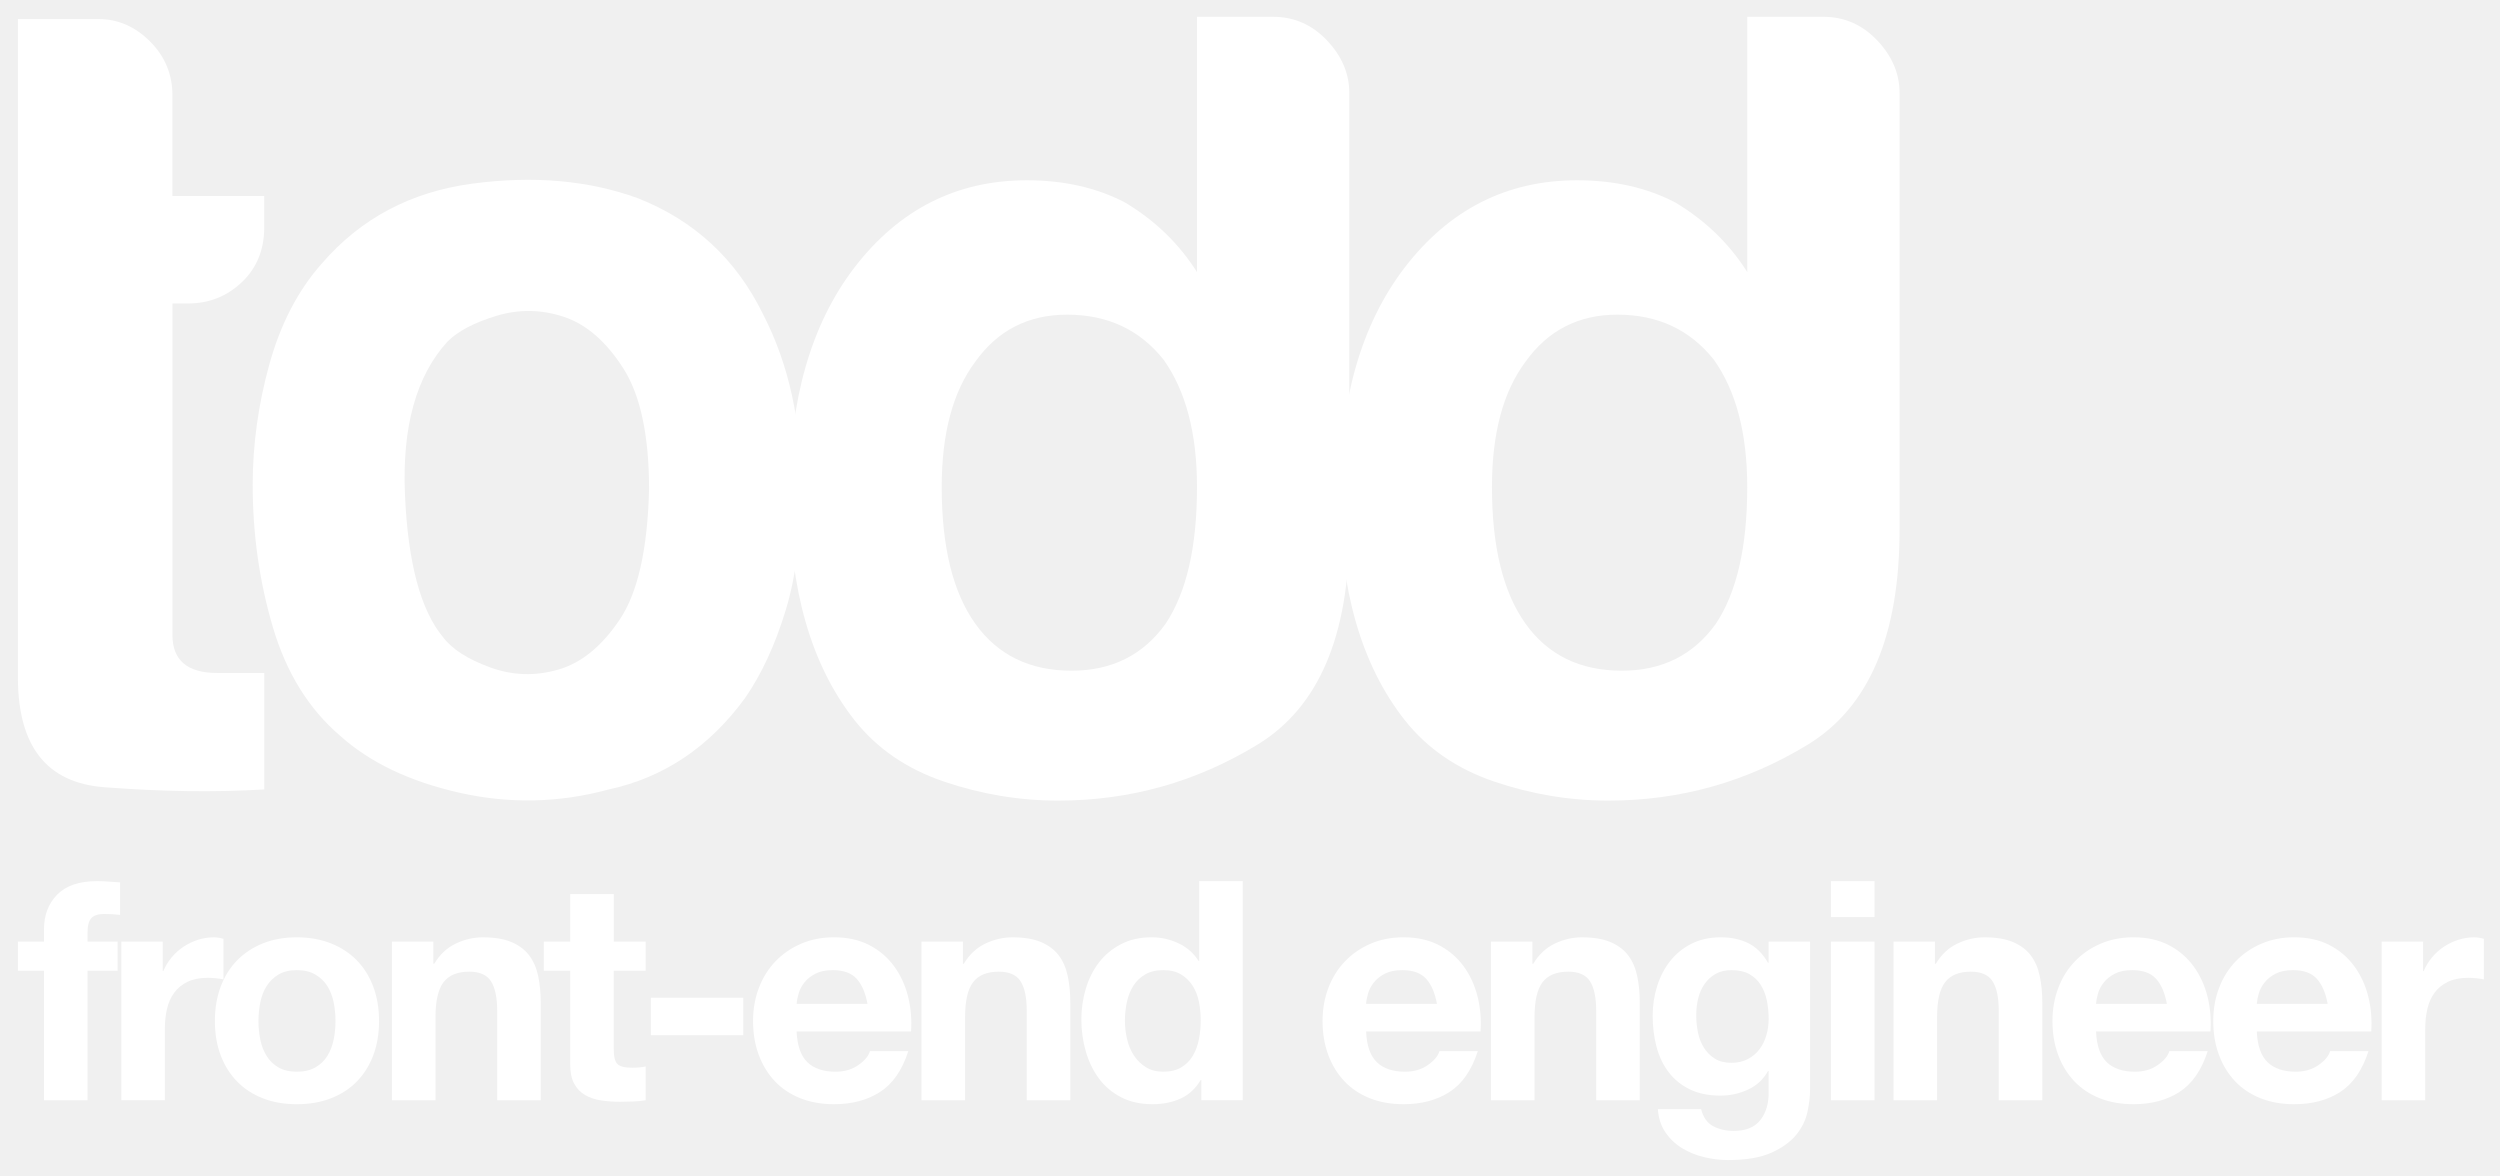
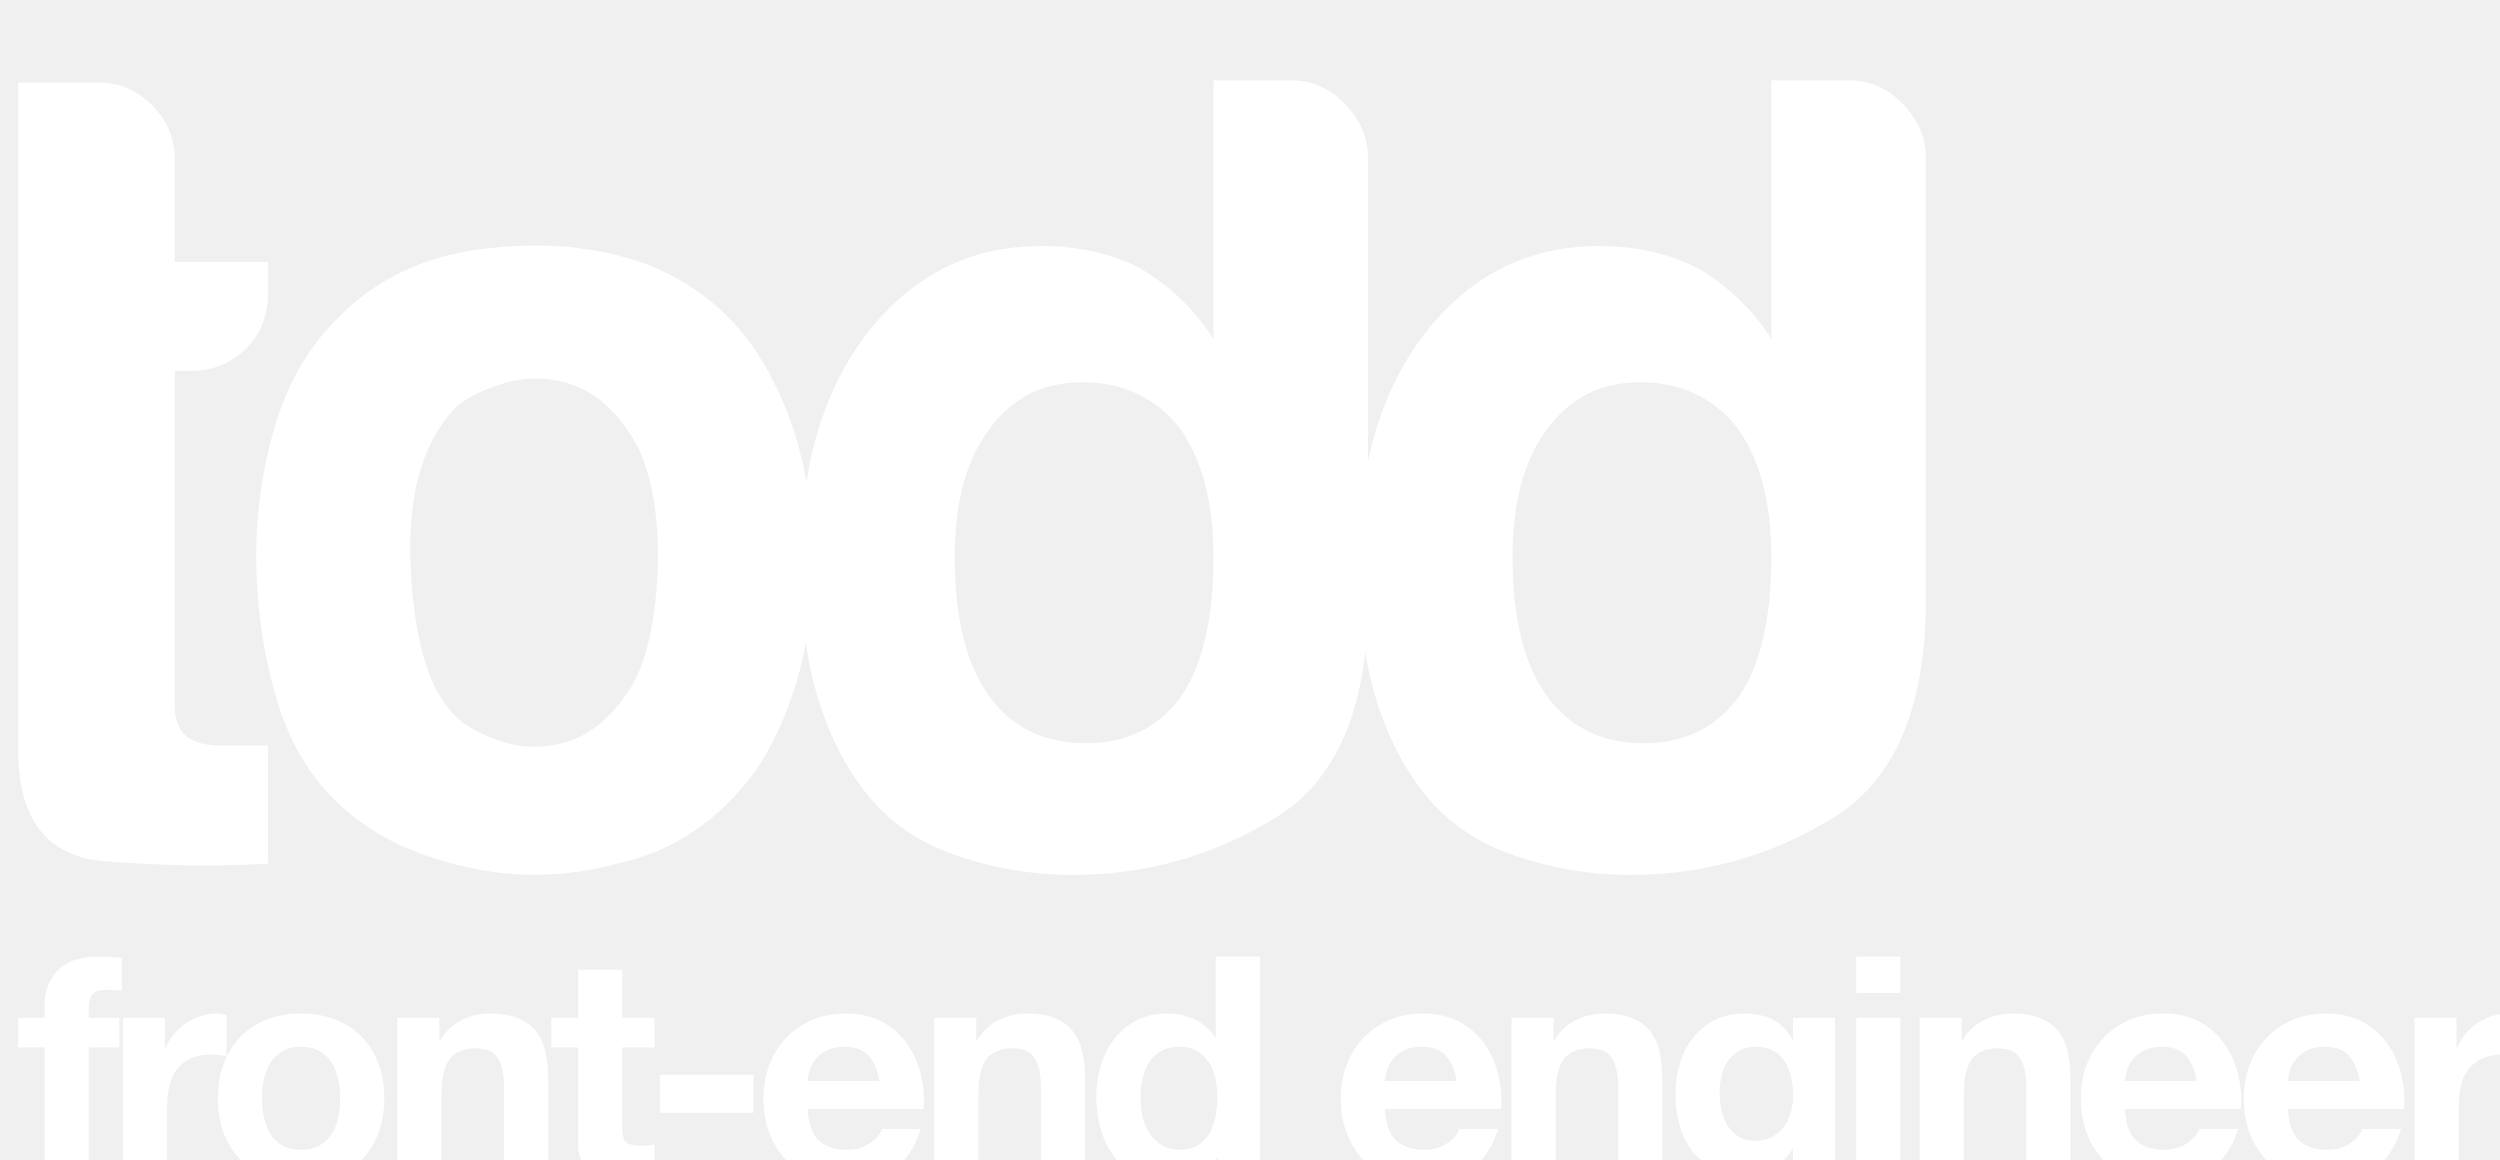
- <svg xmlns="http://www.w3.org/2000/svg" version="1.1" id="Layer_1" x="0px" y="0px" width="180.25px" height="84.75px" viewBox="0 4.5 180.25 84.75" enable-background="new 0 4.5 180.25 84.75" xml:space="preserve">
+ <svg>
  <g>
    <path fill="#FFFFFF" d="M19.053,61.418c-3.553,0.215-7.401,0.16-11.545-0.16c-4.144-0.319-6.216-2.959-6.216-7.914V5.874h5.813   c1.398,0,2.637,0.54,3.713,1.615c1.075,1.078,1.614,2.369,1.614,3.875v7.266h6.619v2.26c0,1.615-0.54,2.936-1.615,3.956   c-1.078,1.023-2.369,1.534-3.875,1.534h-1.128v23.897c0,1.833,1.075,2.745,3.229,2.745h3.391L19.053,61.418L19.053,61.418z" />
    <path fill="#FFFFFF" d="M24.516,57.543c-2.262-1.938-3.875-4.547-4.844-7.831c-0.969-3.283-1.453-6.702-1.453-10.253   c0-2.908,0.403-5.813,1.21-8.719c0.808-2.906,2.072-5.328,3.796-7.266c2.797-3.229,6.403-5.14,10.817-5.732   c4.412-0.59,8.396-0.243,11.949,1.05c4.09,1.615,7.104,4.415,9.041,8.396c1.83,3.553,2.746,7.697,2.746,12.434   c0,3.446-0.378,6.406-1.131,8.881c-0.754,2.478-1.724,4.575-2.906,6.295c-2.584,3.553-5.869,5.762-9.85,6.621   c-3.553,0.969-7.132,1.051-10.738,0.244C29.547,60.852,26.669,59.479,24.516,57.543z M32.266,29.125   c-2.26,2.478-3.284,6.163-3.067,11.061c0.214,4.9,1.131,8.316,2.744,10.253c0.646,0.862,1.776,1.589,3.391,2.178   c1.615,0.591,3.254,0.644,4.925,0.16c1.667-0.482,3.148-1.694,4.441-3.634c1.291-1.937,1.991-5.059,2.098-9.365   c0-3.875-0.621-6.782-1.857-8.719c-1.238-1.937-2.665-3.173-4.28-3.713c-1.615-0.537-3.229-0.565-4.844-0.081   C34.205,27.751,33.019,28.372,32.266,29.125z" />
    <path fill="#FFFFFF" d="M86.304,5.712h5.49c1.506,0,2.799,0.564,3.875,1.695c1.075,1.131,1.615,2.397,1.615,3.794v31.487   c0,7.644-2.207,12.812-6.621,15.501c-4.415,2.691-9.203,4.035-14.371,4.035c-2.8,0-5.545-0.459-8.235-1.373   c-2.692-0.912-4.844-2.395-6.458-4.441c-3.124-3.98-4.683-9.416-4.683-16.306c0-6.782,1.559-12.216,4.683-16.309   c3.229-4.198,7.372-6.297,12.434-6.297c2.69,0,5.058,0.54,7.104,1.615c2.151,1.291,3.875,2.962,5.167,5.006V5.712L86.304,5.712z    M67.897,39.619c0,4.307,0.808,7.59,2.422,9.85c1.614,2.26,3.928,3.388,6.942,3.388c2.907,0,5.167-1.133,6.781-3.388   c1.506-2.26,2.262-5.543,2.262-9.85c0-3.875-0.807-6.943-2.422-9.203c-1.724-2.153-4.037-3.229-6.944-3.229   c-2.8,0-5.006,1.131-6.619,3.392C68.705,32.732,67.897,35.744,67.897,39.619z" />
    <path fill="#FFFFFF" d="M125.979,5.712h5.489c1.503,0,2.794,0.564,3.875,1.695c1.073,1.131,1.616,2.397,1.616,3.794v31.487   c0,7.644-2.207,12.812-6.621,15.501c-4.414,2.691-9.204,4.035-14.37,4.035c-2.798,0-5.546-0.459-8.235-1.373   c-2.691-0.912-4.844-2.395-6.459-4.441c-3.128-3.98-4.688-9.416-4.688-16.306c0-6.782,1.56-12.216,4.688-16.309   c3.229-4.198,7.372-6.297,12.433-6.297c2.69,0,5.06,0.54,7.105,1.615c2.153,1.291,3.877,2.962,5.168,5.006L125.979,5.712   L125.979,5.712z M107.57,39.619c0,4.307,0.808,7.59,2.421,9.85c1.616,2.26,3.929,3.388,6.944,3.388c2.91,0,5.168-1.133,6.781-3.388   c1.504-2.26,2.26-5.543,2.26-9.85c0-3.875-0.808-6.943-2.421-9.203c-1.724-2.153-4.035-3.229-6.944-3.229   c-2.798,0-5.004,1.131-6.62,3.392C108.378,32.732,107.57,35.744,107.57,39.619z" />
  </g>
  <g>
    <path fill="#FFFFFF" d="M1.291,74.49v-2.102h1.88v-0.885c0-1.018,0.317-1.85,0.951-2.5c0.634-0.648,1.593-0.973,2.876-0.973   c0.28,0,0.561,0.012,0.841,0.033c0.28,0.021,0.553,0.041,0.818,0.055v2.346c-0.369-0.045-0.752-0.066-1.15-0.066   c-0.428,0-0.734,0.1-0.918,0.299c-0.185,0.199-0.276,0.535-0.276,1.006v0.686h2.168v2.102H6.313v9.336H3.171V74.49H1.291z" />
    <path fill="#FFFFFF" d="M11.732,72.389v2.125h0.044c0.147-0.355,0.346-0.682,0.597-0.984c0.25-0.303,0.538-0.561,0.863-0.775   c0.324-0.213,0.671-0.379,1.04-0.498c0.369-0.117,0.752-0.176,1.15-0.176c0.207,0,0.435,0.037,0.686,0.109v2.922   c-0.148-0.031-0.325-0.057-0.531-0.078S15.176,75,14.984,75c-0.575,0-1.062,0.096-1.46,0.287c-0.398,0.191-0.719,0.453-0.962,0.785   s-0.417,0.719-0.52,1.162c-0.103,0.441-0.155,0.922-0.155,1.438v5.154H8.746V72.389H11.732z" />
    <path fill="#FFFFFF" d="M15.914,75.631c0.28-0.744,0.678-1.379,1.195-1.902c0.516-0.523,1.136-0.93,1.858-1.217   c0.722-0.289,1.534-0.432,2.434-0.432c0.899,0,1.714,0.143,2.444,0.432c0.73,0.287,1.353,0.693,1.869,1.217   s0.915,1.158,1.195,1.902c0.28,0.744,0.42,1.574,0.42,2.488s-0.141,1.74-0.42,2.479c-0.28,0.736-0.679,1.367-1.195,1.891   s-1.139,0.926-1.869,1.205c-0.73,0.281-1.545,0.42-2.444,0.42c-0.9,0-1.711-0.139-2.434-0.42c-0.723-0.279-1.342-0.682-1.858-1.205   c-0.517-0.523-0.915-1.154-1.195-1.891c-0.28-0.738-0.42-1.564-0.42-2.479S15.633,76.375,15.914,75.631z M18.768,79.457   c0.088,0.436,0.24,0.826,0.454,1.174c0.213,0.346,0.498,0.623,0.852,0.828c0.354,0.207,0.796,0.311,1.328,0.311   c0.531,0,0.977-0.104,1.338-0.311c0.361-0.205,0.648-0.482,0.863-0.828c0.213-0.348,0.365-0.738,0.453-1.174   c0.089-0.434,0.133-0.881,0.133-1.338s-0.044-0.906-0.133-1.35c-0.088-0.441-0.24-0.832-0.453-1.172   c-0.214-0.34-0.502-0.615-0.863-0.83c-0.362-0.213-0.808-0.32-1.338-0.32c-0.531,0-0.974,0.107-1.328,0.32   c-0.354,0.215-0.638,0.49-0.852,0.83c-0.214,0.34-0.365,0.73-0.454,1.172c-0.088,0.443-0.133,0.893-0.133,1.35   S18.679,79.023,18.768,79.457z" />
    <path fill="#FFFFFF" d="M31.245,72.389v1.594h0.066c0.398-0.664,0.914-1.146,1.548-1.449s1.283-0.453,1.947-0.453   c0.841,0,1.53,0.113,2.069,0.342c0.538,0.23,0.962,0.547,1.272,0.951c0.31,0.406,0.527,0.9,0.652,1.482   c0.125,0.584,0.188,1.229,0.188,1.936v7.035h-3.141v-6.459c0-0.943-0.148-1.648-0.442-2.113c-0.295-0.465-0.819-0.697-1.571-0.697   c-0.855,0-1.475,0.256-1.858,0.764c-0.384,0.51-0.575,1.346-0.575,2.512v5.994h-3.141V72.389H31.245z" />
    <path fill="#FFFFFF" d="M46.553,72.389v2.102h-2.301v5.664c0,0.531,0.088,0.885,0.265,1.062c0.177,0.176,0.531,0.266,1.062,0.266   c0.177,0,0.347-0.008,0.509-0.023c0.162-0.014,0.317-0.035,0.465-0.066v2.434c-0.266,0.045-0.561,0.074-0.885,0.09   c-0.324,0.014-0.641,0.021-0.951,0.021c-0.487,0-0.948-0.033-1.382-0.1c-0.436-0.066-0.819-0.195-1.15-0.387   c-0.332-0.191-0.594-0.465-0.786-0.818c-0.192-0.355-0.288-0.818-0.288-1.395V74.49h-1.902v-2.102h1.902v-3.428h3.142v3.428H46.553   z" />
    <path fill="#FFFFFF" d="M53.588,76.438v2.699h-6.659v-2.699H53.588z" />
    <path fill="#FFFFFF" d="M58.211,81.084c0.472,0.457,1.15,0.686,2.035,0.686c0.634,0,1.18-0.158,1.637-0.477   c0.457-0.316,0.737-0.652,0.841-1.006h2.765c-0.442,1.371-1.121,2.354-2.035,2.941c-0.915,0.592-2.021,0.885-3.318,0.885   c-0.9,0-1.711-0.143-2.434-0.43c-0.723-0.289-1.335-0.697-1.836-1.229c-0.502-0.531-0.889-1.164-1.162-1.902   s-0.409-1.549-0.409-2.434c0-0.855,0.14-1.652,0.42-2.389c0.28-0.738,0.678-1.375,1.194-1.914s1.132-0.963,1.847-1.271   c0.715-0.311,1.508-0.465,2.378-0.465c0.973,0,1.821,0.188,2.544,0.564c0.723,0.375,1.316,0.881,1.781,1.514   c0.465,0.635,0.8,1.357,1.007,2.17c0.206,0.811,0.28,1.658,0.221,2.543h-8.252C57.481,79.889,57.739,80.627,58.211,81.084z    M61.762,75.066c-0.376-0.412-0.948-0.619-1.714-0.619c-0.502,0-0.918,0.084-1.25,0.254c-0.332,0.17-0.597,0.379-0.796,0.631   c-0.199,0.25-0.339,0.516-0.42,0.797c-0.081,0.279-0.129,0.529-0.144,0.752h5.11C62.399,76.084,62.138,75.479,61.762,75.066z" />
    <path fill="#FFFFFF" d="M69.427,72.389v1.594h0.066c0.398-0.664,0.914-1.146,1.548-1.449s1.283-0.453,1.947-0.453   c0.841,0,1.53,0.113,2.069,0.342c0.538,0.23,0.962,0.547,1.272,0.951c0.31,0.406,0.527,0.9,0.652,1.482   c0.125,0.584,0.188,1.229,0.188,1.936v7.035h-3.141v-6.459c0-0.943-0.148-1.648-0.442-2.113c-0.295-0.465-0.819-0.697-1.571-0.697   c-0.855,0-1.475,0.256-1.858,0.764c-0.384,0.51-0.575,1.346-0.575,2.512v5.994H66.44V72.389H69.427z" />
    <path fill="#FFFFFF" d="M86.571,82.367c-0.369,0.619-0.852,1.064-1.449,1.338c-0.598,0.273-1.272,0.408-2.024,0.408   c-0.855,0-1.608-0.164-2.256-0.496c-0.649-0.332-1.184-0.783-1.604-1.35c-0.42-0.568-0.738-1.221-0.951-1.959   c-0.214-0.736-0.321-1.504-0.321-2.301c0-0.766,0.107-1.508,0.321-2.223c0.213-0.715,0.531-1.346,0.951-1.891   c0.42-0.547,0.947-0.984,1.582-1.316s1.372-0.498,2.212-0.498c0.678,0,1.324,0.143,1.936,0.432   c0.612,0.287,1.095,0.711,1.449,1.271h0.044v-5.752h3.141v15.795h-2.986v-1.459H86.571z M86.438,76.715   c-0.088-0.436-0.24-0.818-0.453-1.15c-0.214-0.332-0.491-0.602-0.83-0.809c-0.34-0.205-0.767-0.309-1.283-0.309   c-0.517,0-0.951,0.104-1.305,0.309c-0.354,0.207-0.638,0.48-0.852,0.818c-0.214,0.34-0.369,0.727-0.464,1.162   c-0.096,0.436-0.144,0.889-0.144,1.361c0,0.441,0.052,0.885,0.155,1.326c0.103,0.443,0.269,0.838,0.498,1.184   c0.229,0.348,0.516,0.627,0.863,0.842c0.346,0.213,0.763,0.32,1.25,0.32c0.516,0,0.947-0.104,1.294-0.311   c0.346-0.205,0.623-0.482,0.83-0.828c0.207-0.348,0.354-0.742,0.442-1.184c0.089-0.443,0.133-0.9,0.133-1.373   C86.571,77.604,86.527,77.15,86.438,76.715z" />
    <path fill="#FFFFFF" d="M99.27,81.084c0.472,0.457,1.15,0.686,2.035,0.686c0.635,0,1.18-0.158,1.637-0.477   c0.457-0.316,0.738-0.652,0.842-1.006h2.766c-0.443,1.371-1.121,2.354-2.037,2.941c-0.914,0.592-2.02,0.885-3.318,0.885   c-0.899,0-1.71-0.143-2.432-0.43c-0.723-0.289-1.335-0.697-1.836-1.229c-0.502-0.531-0.889-1.164-1.162-1.902   s-0.409-1.549-0.409-2.434c0-0.855,0.14-1.652,0.42-2.389c0.28-0.738,0.678-1.375,1.194-1.914s1.132-0.963,1.847-1.271   c0.716-0.311,1.508-0.465,2.377-0.465c0.975,0,1.822,0.188,2.545,0.564c0.723,0.375,1.316,0.881,1.781,1.514   c0.465,0.635,0.799,1.357,1.006,2.17c0.207,0.811,0.281,1.658,0.221,2.543h-8.25C98.54,79.889,98.797,80.627,99.27,81.084z    M102.82,75.066c-0.377-0.412-0.947-0.619-1.715-0.619c-0.502,0-0.917,0.084-1.25,0.254s-0.598,0.379-0.797,0.631   c-0.198,0.25-0.339,0.516-0.42,0.797c-0.081,0.279-0.13,0.529-0.144,0.752h5.11C103.459,76.084,103.197,75.479,102.82,75.066z" />
    <path fill="#FFFFFF" d="M110.484,72.389v1.594h0.066c0.398-0.664,0.916-1.146,1.549-1.449c0.635-0.303,1.283-0.453,1.947-0.453   c0.842,0,1.529,0.113,2.068,0.342c0.539,0.23,0.963,0.547,1.271,0.951c0.311,0.406,0.527,0.9,0.654,1.482   c0.125,0.584,0.188,1.229,0.188,1.936v7.035h-3.143v-6.459c0-0.943-0.146-1.648-0.441-2.113s-0.818-0.697-1.57-0.697   c-0.855,0-1.475,0.256-1.859,0.764c-0.383,0.51-0.574,1.346-0.574,2.512v5.994h-3.143V72.389H110.484z" />
    <path fill="#FFFFFF" d="M130.318,84.668c-0.125,0.59-0.395,1.139-0.807,1.648c-0.414,0.508-1.012,0.939-1.793,1.293   s-1.828,0.531-3.141,0.531c-0.561,0-1.133-0.07-1.715-0.211c-0.584-0.141-1.113-0.357-1.594-0.652   c-0.479-0.295-0.877-0.674-1.193-1.139c-0.318-0.465-0.498-1.021-0.543-1.67h3.119c0.148,0.59,0.436,0.998,0.863,1.227   s0.922,0.344,1.482,0.344c0.885,0,1.529-0.266,1.936-0.797s0.602-1.201,0.586-2.014v-1.504h-0.045   c-0.338,0.605-0.822,1.051-1.447,1.338c-0.627,0.289-1.287,0.432-1.98,0.432c-0.855,0-1.594-0.15-2.213-0.453   s-1.127-0.715-1.525-1.238s-0.689-1.137-0.875-1.836c-0.184-0.701-0.275-1.441-0.275-2.225c0-0.736,0.105-1.447,0.32-2.135   c0.213-0.686,0.527-1.289,0.939-1.812c0.414-0.523,0.926-0.941,1.537-1.25c0.613-0.311,1.316-0.465,2.113-0.465   c0.752,0,1.412,0.141,1.98,0.42c0.568,0.281,1.043,0.752,1.426,1.416h0.045v-1.527h2.986v10.707   C130.506,83.555,130.443,84.078,130.318,84.668z M126.016,80.861c0.34-0.176,0.619-0.412,0.84-0.707   c0.223-0.295,0.389-0.631,0.498-1.006c0.111-0.377,0.166-0.771,0.166-1.184c0-0.473-0.045-0.918-0.133-1.34   c-0.088-0.42-0.236-0.791-0.441-1.117c-0.207-0.324-0.48-0.582-0.818-0.773c-0.34-0.191-0.768-0.287-1.283-0.287   c-0.443,0-0.822,0.088-1.141,0.266c-0.316,0.176-0.582,0.416-0.795,0.719c-0.215,0.303-0.369,0.648-0.465,1.039   c-0.098,0.391-0.145,0.801-0.145,1.229c0,0.412,0.041,0.822,0.121,1.227c0.082,0.406,0.223,0.771,0.422,1.096   c0.197,0.324,0.459,0.59,0.785,0.797c0.324,0.207,0.729,0.309,1.217,0.309C125.285,81.127,125.676,81.039,126.016,80.861z" />
    <path fill="#FFFFFF" d="M132.01,70.619v-2.588h3.143v2.588H132.01z M135.152,72.389v11.438h-3.143V72.389H135.152z" />
    <path fill="#FFFFFF" d="M139.51,72.389v1.594h0.066c0.398-0.664,0.914-1.146,1.549-1.449c0.633-0.303,1.283-0.453,1.947-0.453   c0.84,0,1.529,0.113,2.068,0.342c0.537,0.23,0.961,0.547,1.271,0.951c0.309,0.406,0.527,0.9,0.652,1.482   c0.125,0.584,0.188,1.229,0.188,1.936v7.035h-3.141v-6.459c0-0.943-0.148-1.648-0.443-2.113s-0.818-0.697-1.57-0.697   c-0.855,0-1.475,0.256-1.857,0.764c-0.385,0.51-0.576,1.346-0.576,2.512v5.994h-3.141V72.389H139.51z" />
    <path fill="#FFFFFF" d="M151.898,81.084c0.471,0.457,1.15,0.686,2.035,0.686c0.633,0,1.18-0.158,1.637-0.477   c0.457-0.316,0.736-0.652,0.84-1.006h2.766c-0.443,1.371-1.121,2.354-2.035,2.941c-0.914,0.592-2.021,0.885-3.318,0.885   c-0.9,0-1.711-0.143-2.434-0.43c-0.723-0.289-1.334-0.697-1.836-1.229s-0.889-1.164-1.162-1.902s-0.408-1.549-0.408-2.434   c0-0.855,0.139-1.652,0.42-2.389c0.279-0.738,0.678-1.375,1.195-1.914c0.516-0.539,1.131-0.963,1.846-1.271   c0.717-0.311,1.508-0.465,2.379-0.465c0.973,0,1.82,0.188,2.545,0.564c0.721,0.375,1.314,0.881,1.779,1.514   c0.465,0.635,0.801,1.357,1.008,2.17c0.205,0.811,0.279,1.658,0.221,2.543h-8.252C151.168,79.889,151.426,80.627,151.898,81.084z    M155.447,75.066c-0.375-0.412-0.947-0.619-1.713-0.619c-0.502,0-0.918,0.084-1.25,0.254s-0.598,0.379-0.797,0.631   c-0.199,0.25-0.34,0.516-0.42,0.797c-0.082,0.279-0.129,0.529-0.145,0.752h5.111C156.086,76.084,155.824,75.479,155.447,75.066z" />
    <path fill="#FFFFFF" d="M163.49,81.084c0.471,0.457,1.15,0.686,2.035,0.686c0.633,0,1.18-0.158,1.637-0.477   c0.457-0.316,0.736-0.652,0.84-1.006h2.766c-0.443,1.371-1.121,2.354-2.035,2.941c-0.914,0.592-2.021,0.885-3.318,0.885   c-0.9,0-1.711-0.143-2.434-0.43c-0.723-0.289-1.334-0.697-1.836-1.229s-0.889-1.164-1.162-1.902s-0.408-1.549-0.408-2.434   c0-0.855,0.139-1.652,0.42-2.389c0.279-0.738,0.678-1.375,1.195-1.914c0.516-0.539,1.131-0.963,1.846-1.271   c0.717-0.311,1.508-0.465,2.379-0.465c0.973,0,1.82,0.188,2.545,0.564c0.721,0.375,1.314,0.881,1.779,1.514   c0.465,0.635,0.801,1.357,1.008,2.17c0.205,0.811,0.279,1.658,0.221,2.543h-8.252C162.76,79.889,163.018,80.627,163.49,81.084z    M167.039,75.066c-0.375-0.412-0.947-0.619-1.713-0.619c-0.502,0-0.918,0.084-1.25,0.254s-0.598,0.379-0.797,0.631   c-0.199,0.25-0.34,0.516-0.42,0.797c-0.082,0.279-0.129,0.529-0.145,0.752h5.111C167.678,76.084,167.416,75.479,167.039,75.066z" />
    <path fill="#FFFFFF" d="M174.705,72.389v2.125h0.045c0.146-0.355,0.346-0.682,0.596-0.984c0.252-0.303,0.539-0.561,0.863-0.775   c0.324-0.213,0.672-0.379,1.041-0.498c0.367-0.117,0.752-0.176,1.15-0.176c0.205,0,0.434,0.037,0.686,0.109v2.922   c-0.148-0.031-0.326-0.057-0.531-0.078c-0.207-0.021-0.406-0.033-0.598-0.033c-0.574,0-1.062,0.096-1.461,0.287   c-0.396,0.191-0.719,0.453-0.961,0.785c-0.244,0.332-0.418,0.719-0.52,1.162c-0.104,0.441-0.156,0.922-0.156,1.438v5.154h-3.141   V72.389H174.705z" />
  </g>
</svg>
